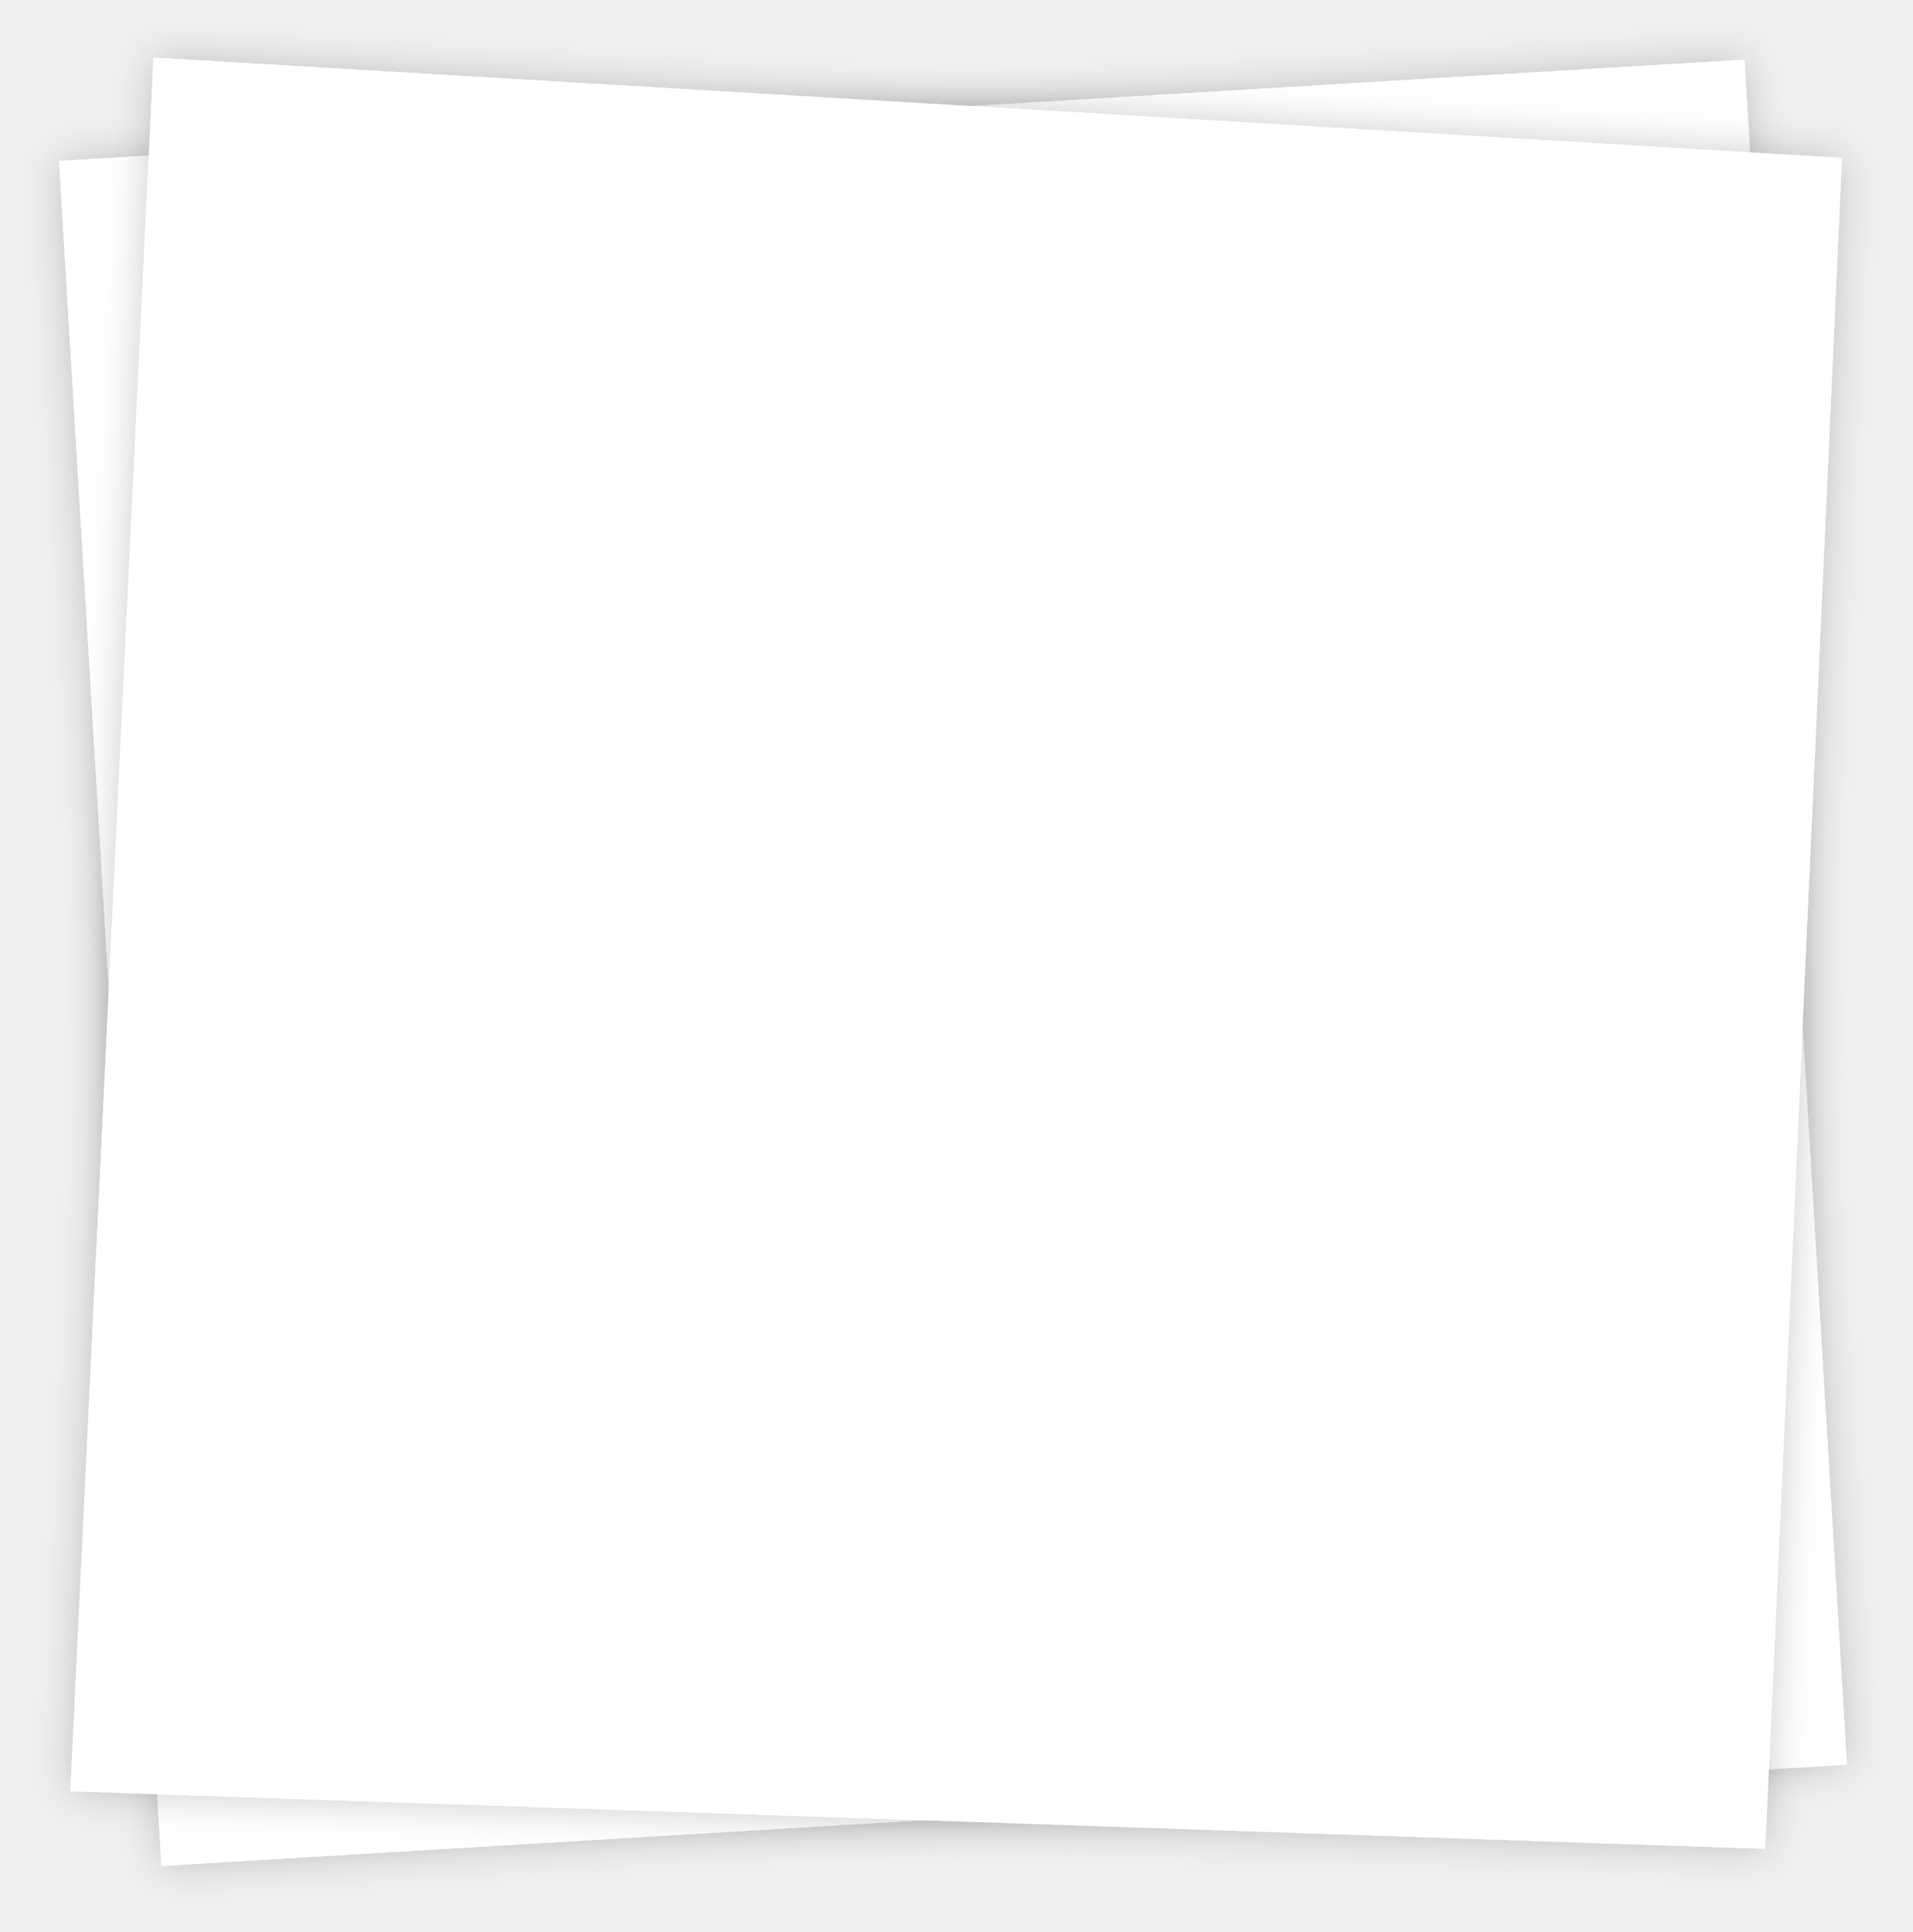
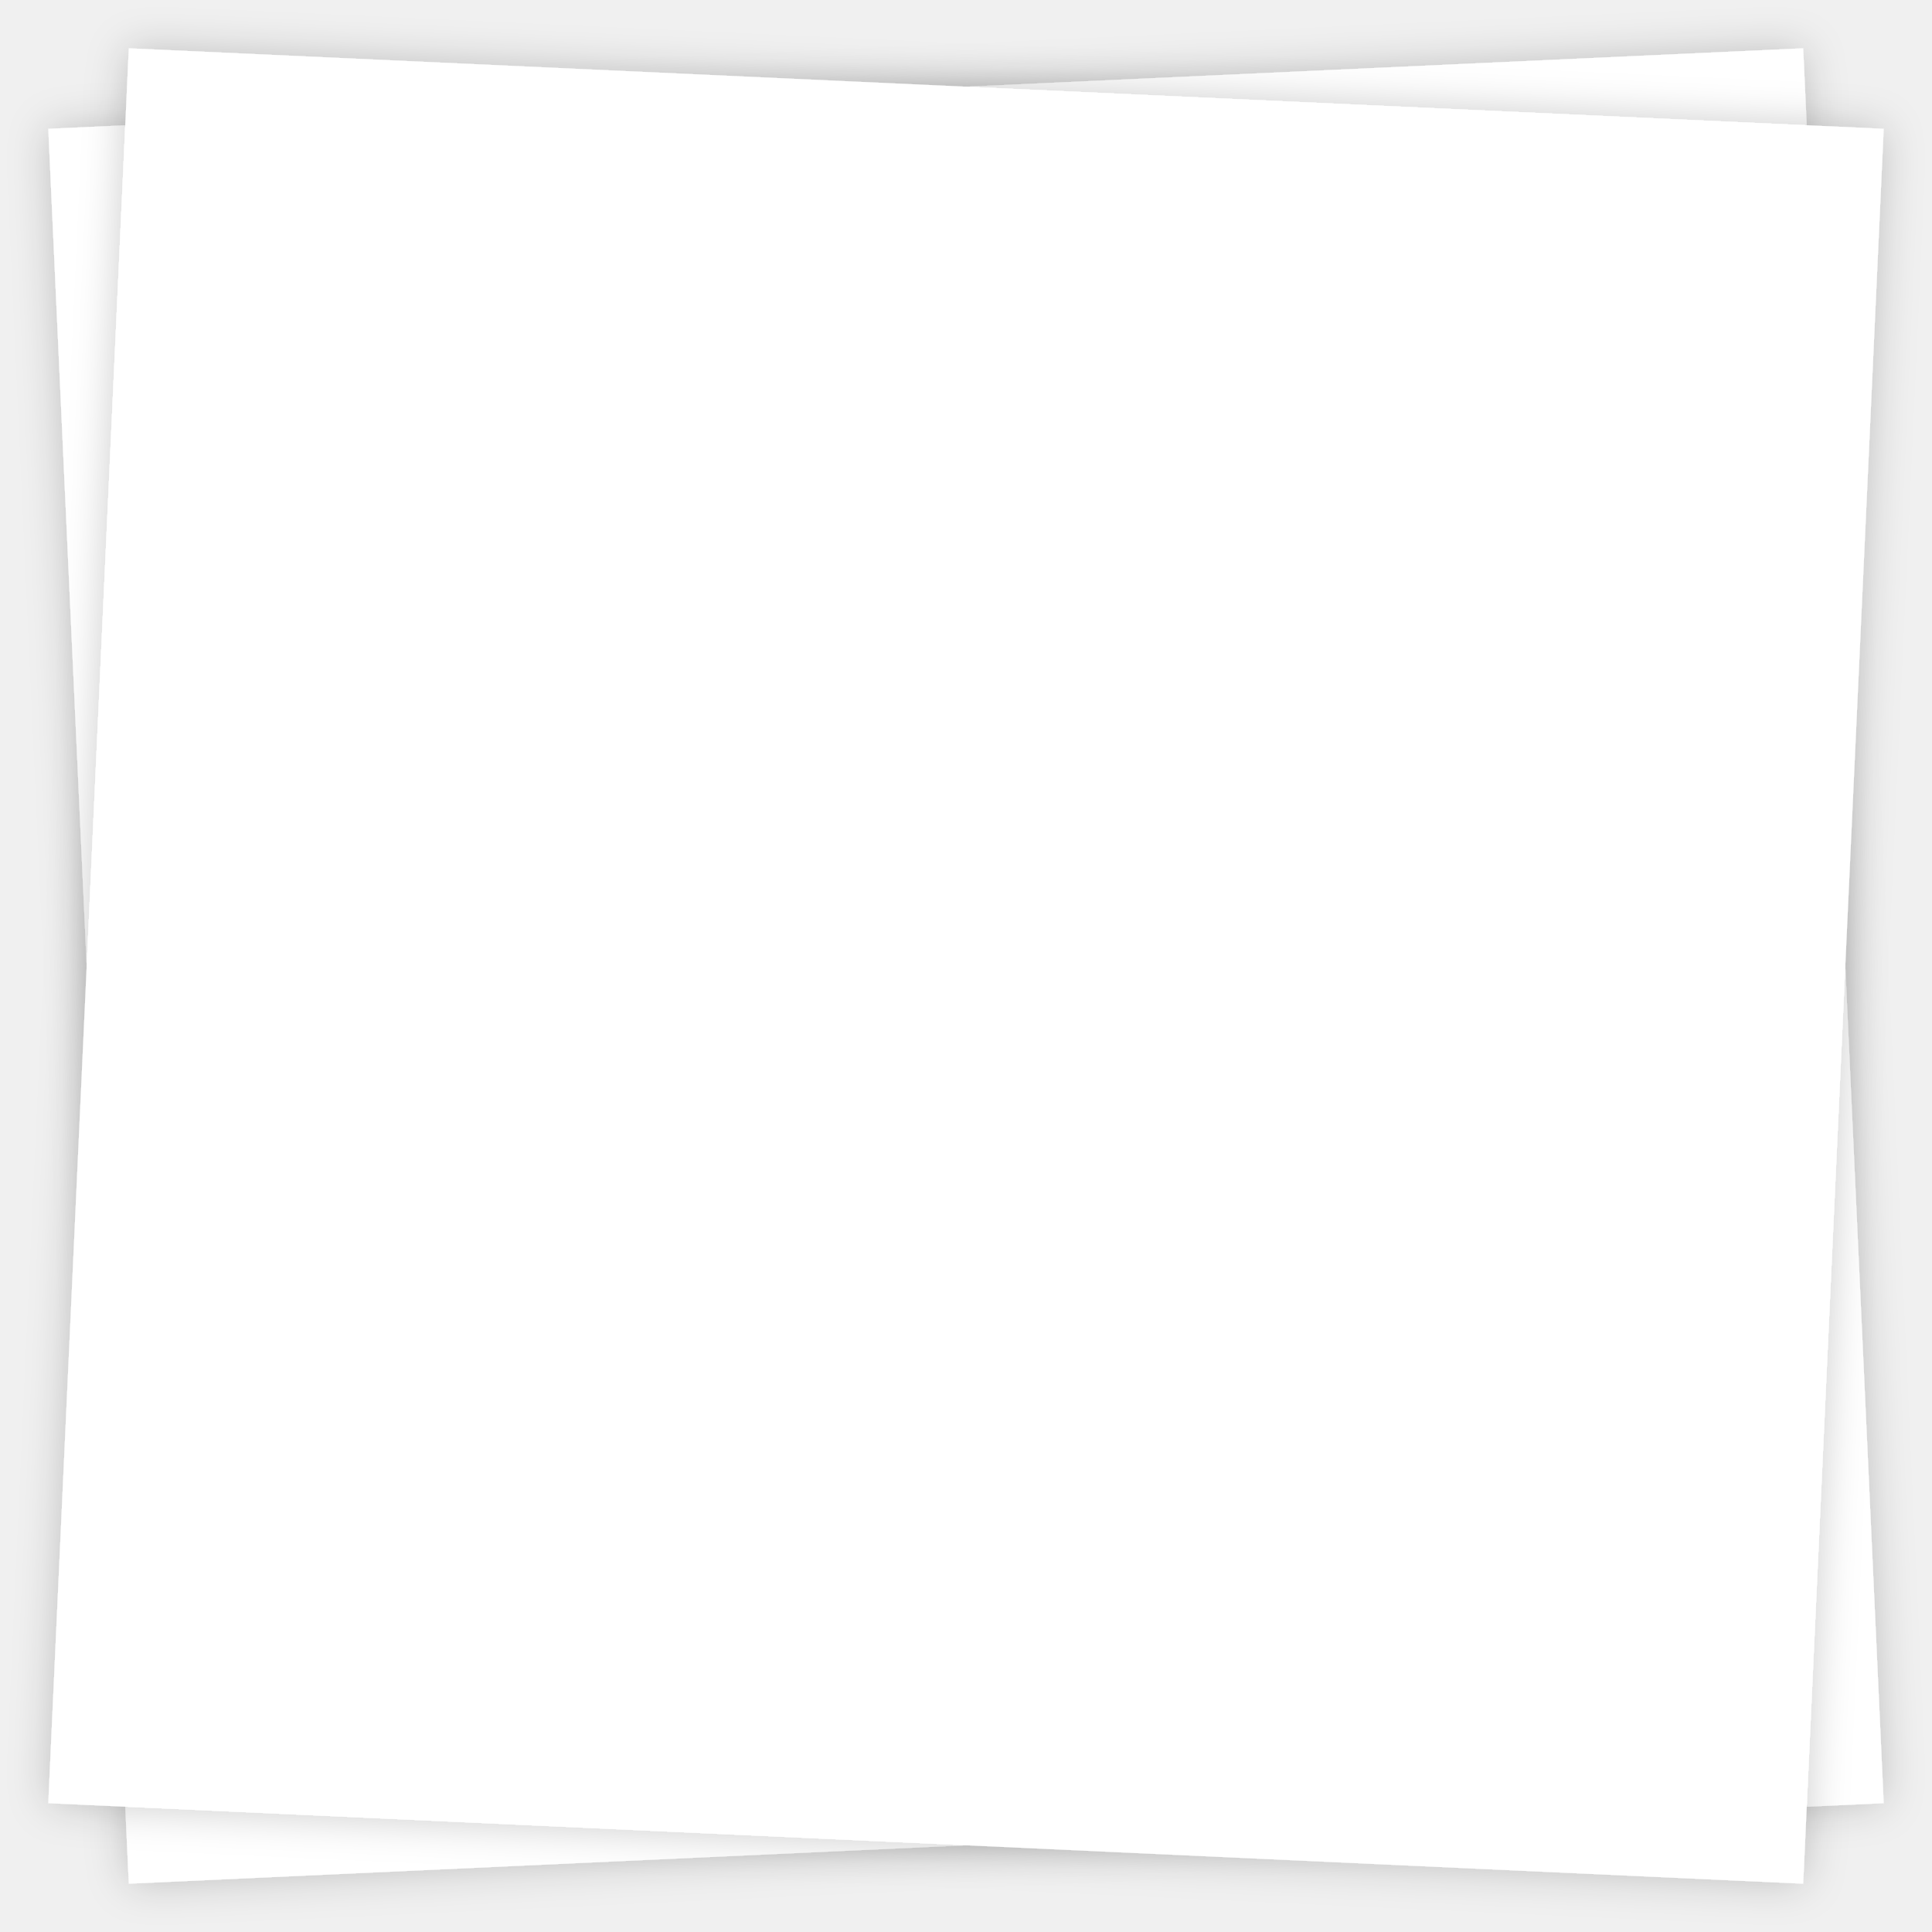
- <svg xmlns="http://www.w3.org/2000/svg" width="299" height="302" viewBox="0 0 299 302">
+ <svg xmlns="http://www.w3.org/2000/svg" width="300" height="300" viewBox="0 0 300 300">
  <defs>
    <filter id="drop-shadow-1" filterUnits="userSpaceOnUse">
      <feOffset in="SourceAlpha" />
      <feGaussianBlur stdDeviation="3.162" result="dropBlur" />
      <feFlood flood-opacity="0.2" />
      <feComposite operator="in" in2="dropBlur" result="dropShadowComp" />
      <feComposite in="SourceGraphic" result="shadowed" />
    </filter>
  </defs>
-   <path d="M 9.232,25.156 272.757,9.325 288.768,275.844 25.243,291.675 9.232,25.156 Z" style="fill:white; filter:url(#drop-shadow-1)" />
-   <path d="M 24,9 287.992,24.675 276,289 11,280 24,9 Z" style="fill:white; filter:url(#drop-shadow-1)" />
+   <path d="M 7.5,20 280,7.5 292.5,280 20,292.5 7.5,20 z" style="fill:white; filter:url(#drop-shadow-1)" />
+   <path d="M 20,7.5 292.5,20 280,292.5 7.5,280 20,7.5 z" style="fill:white; filter:url(#drop-shadow-1)" />
</svg>
